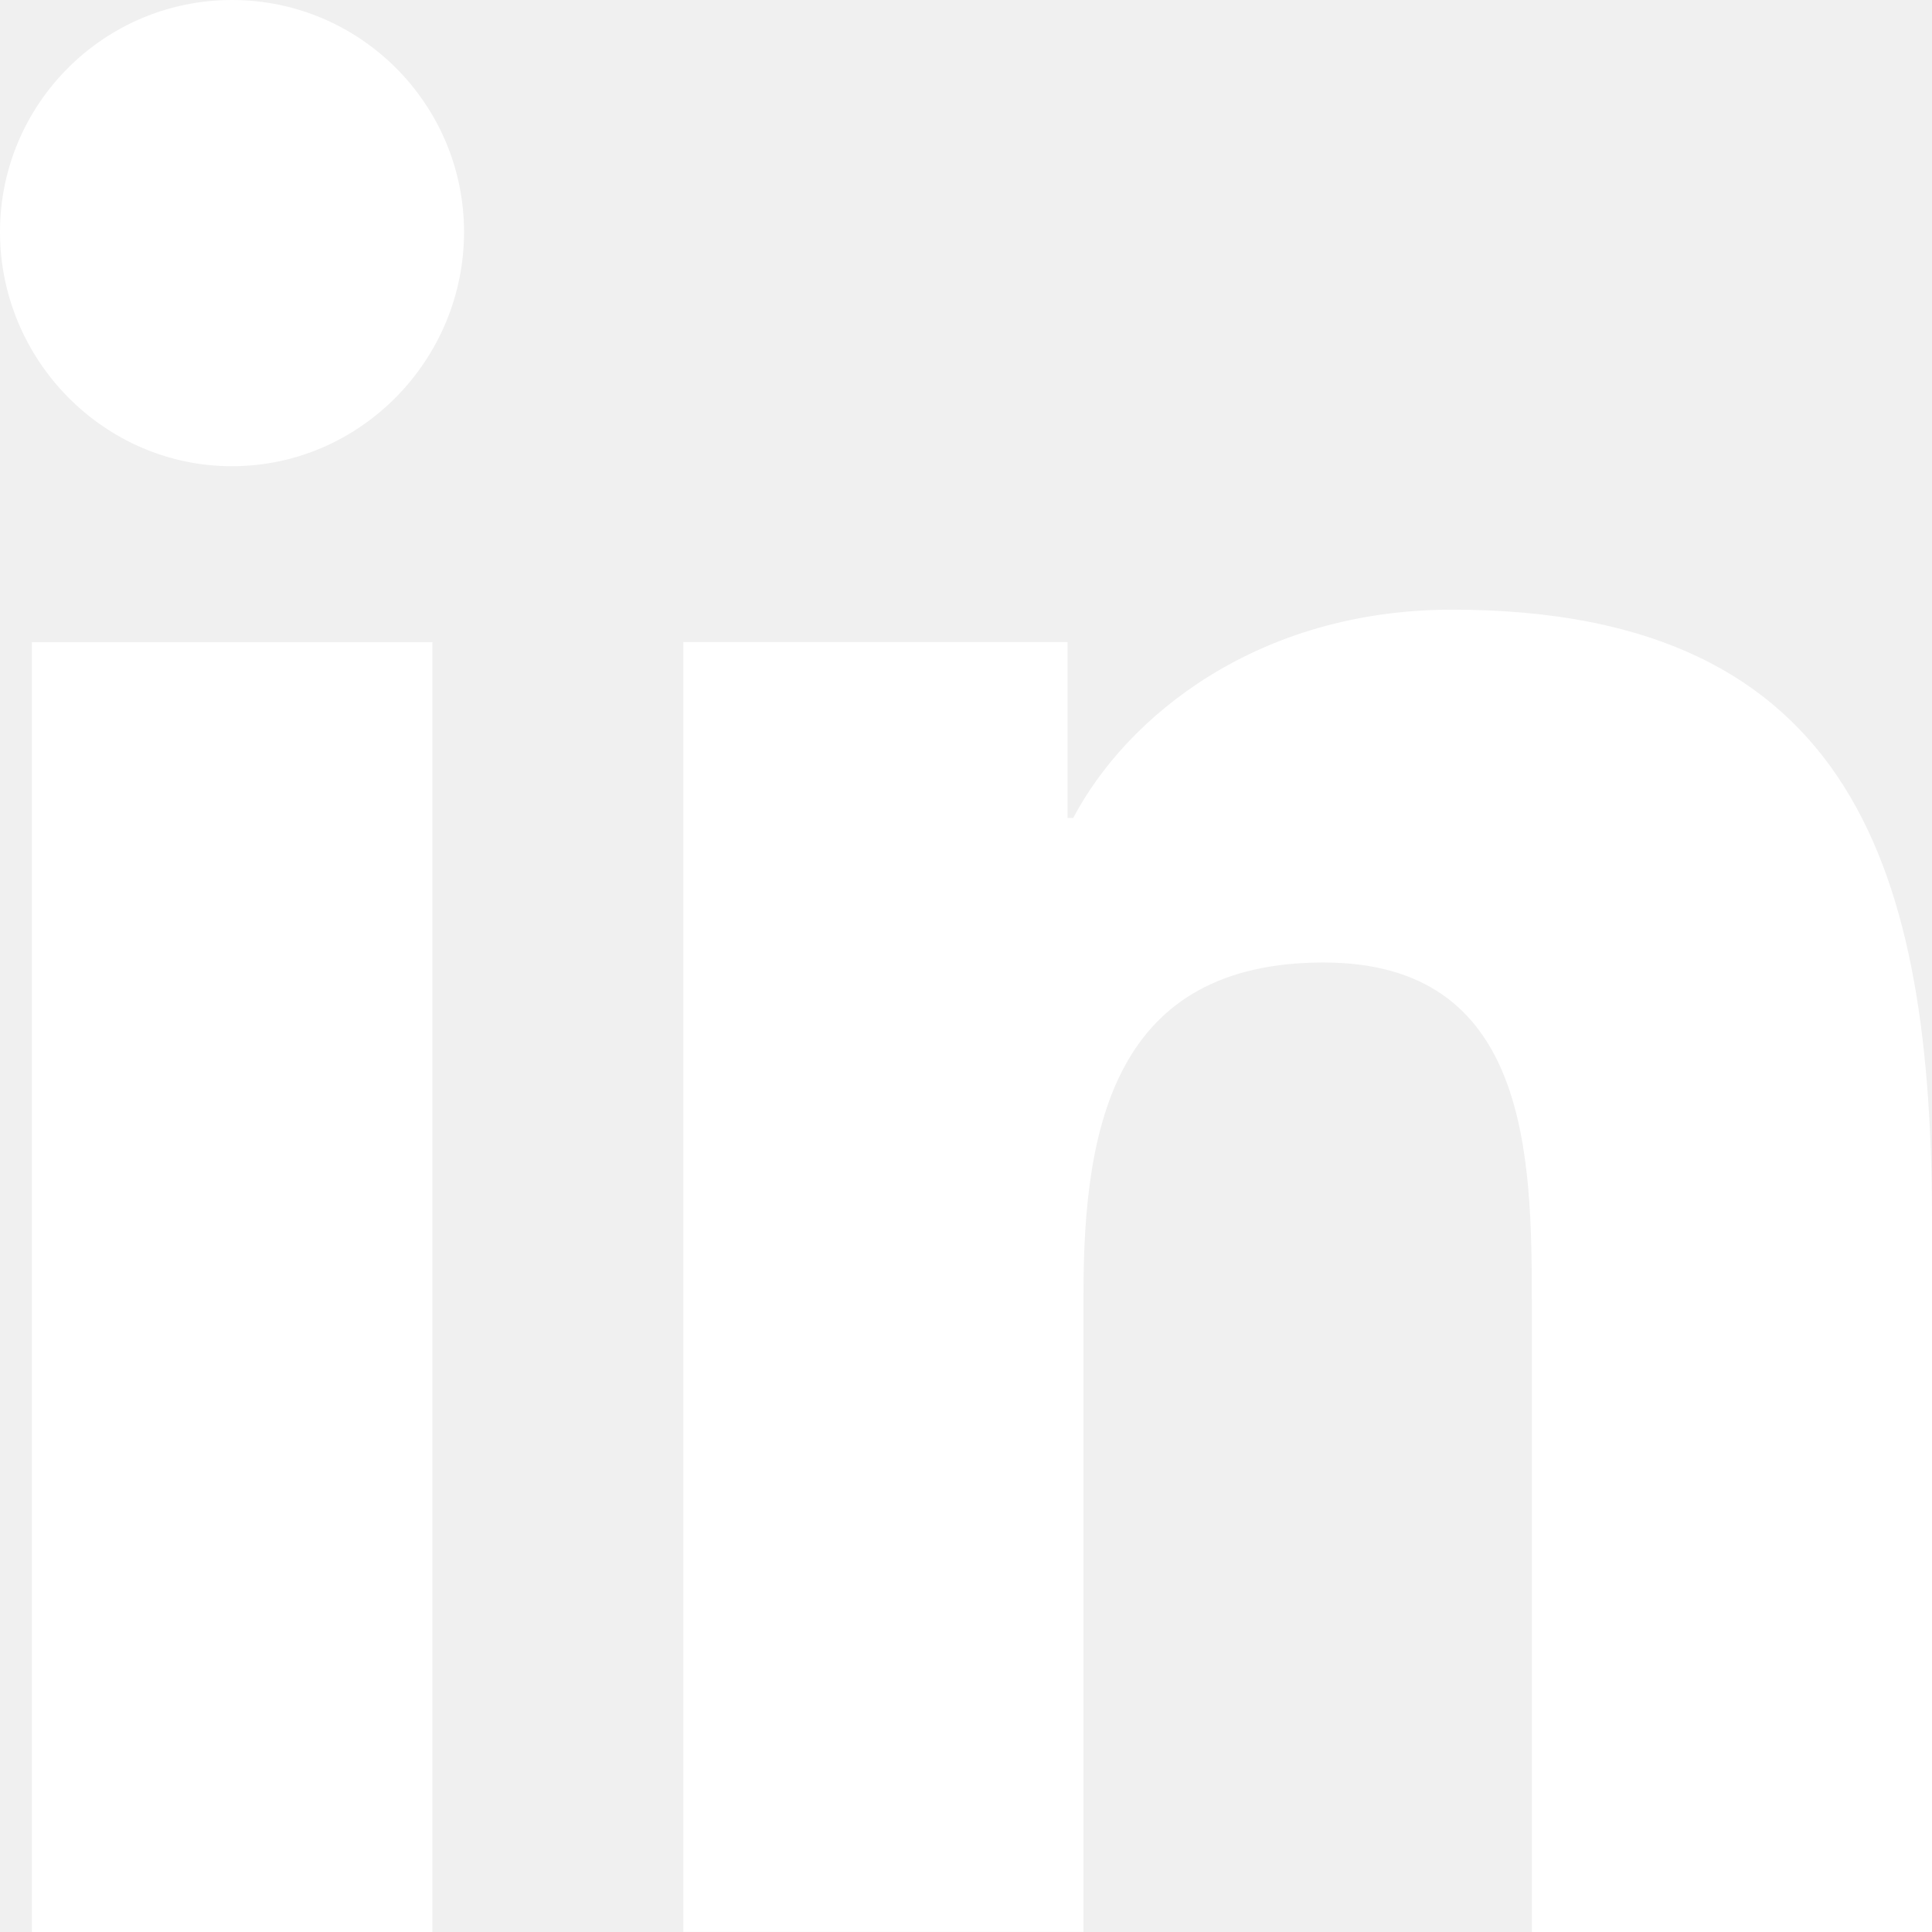
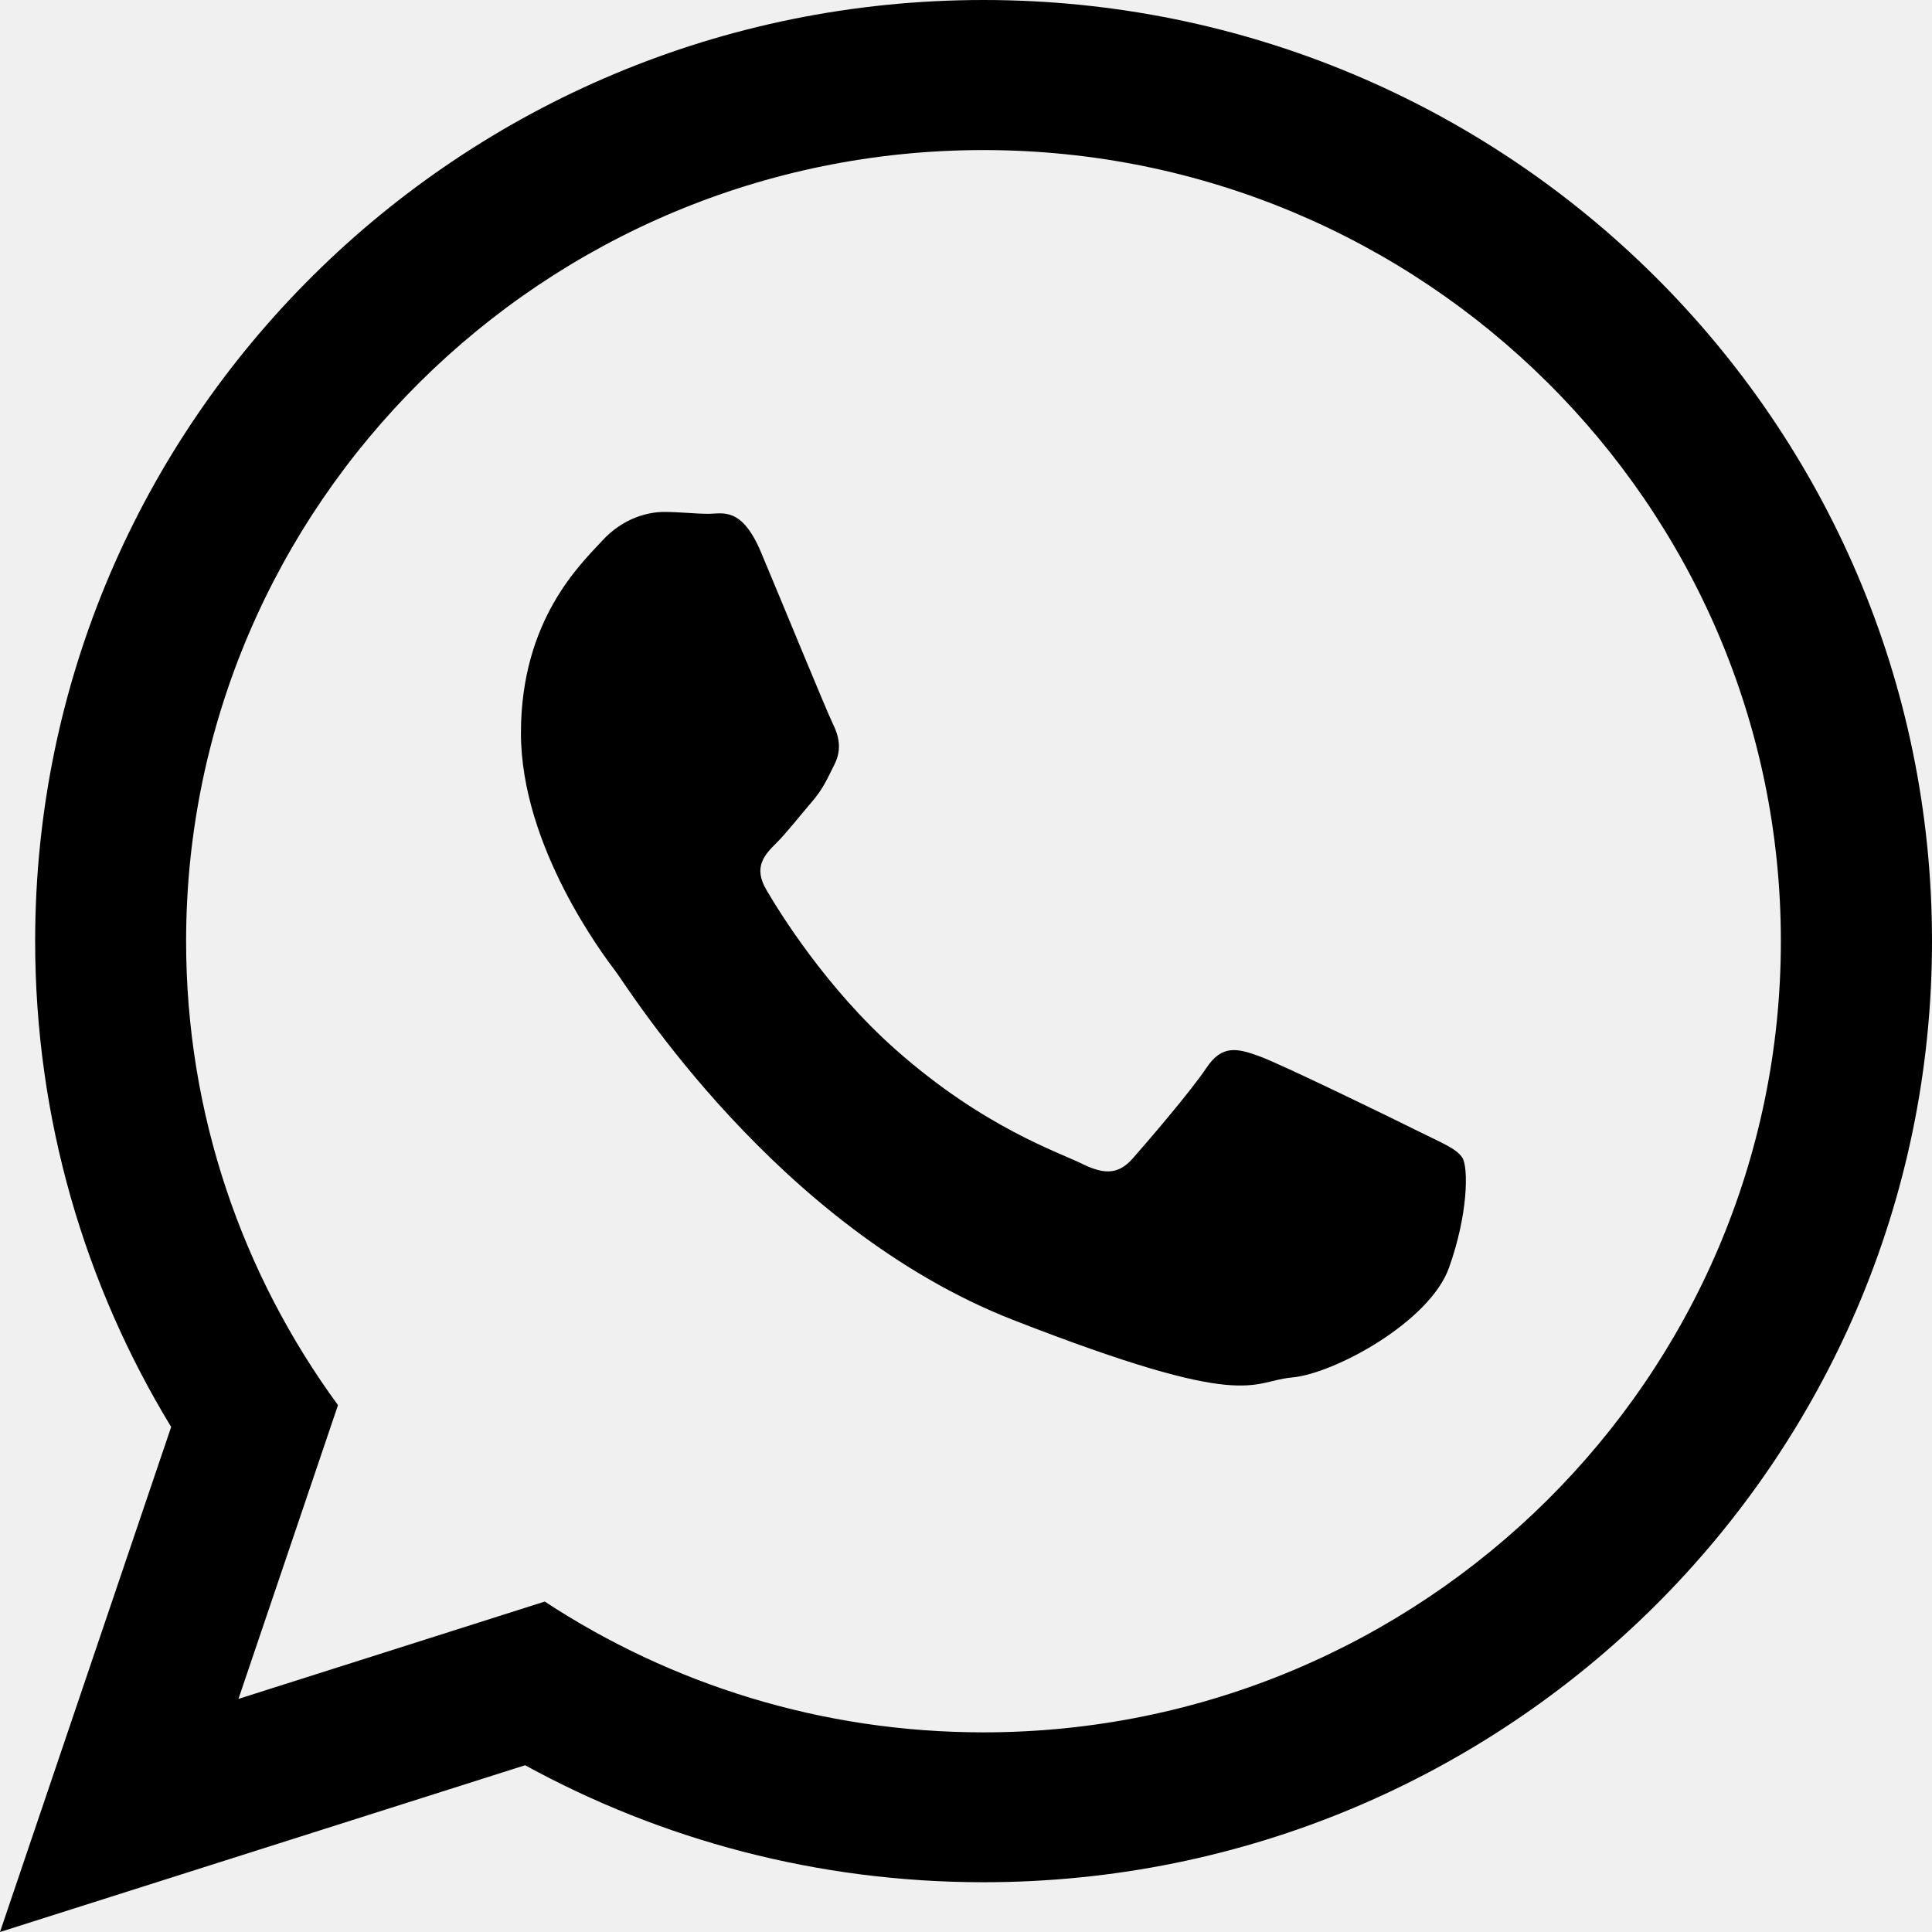
- <svg xmlns="http://www.w3.org/2000/svg" width="16" height="16" viewBox="0 0 16 16" fill="none">
-   <path d="M15.996 16V15.999H16V10.131C16 7.261 15.382 5.049 12.026 5.049C10.413 5.049 9.33 5.935 8.888 6.774H8.841V5.317H5.659V15.999H8.973V10.71C8.973 9.317 9.237 7.971 10.961 7.971C12.661 7.971 12.686 9.56 12.686 10.799V16H15.996Z" fill="white" />
-   <path d="M0.264 5.318H3.581V16H0.264V5.318Z" fill="white" />
-   <path d="M1.921 0C0.861 0 0 0.861 0 1.921C0 2.982 0.861 3.861 1.921 3.861C2.982 3.861 3.843 2.982 3.843 1.921C3.842 0.861 2.981 0 1.921 0V0Z" fill="white" />
+ <svg xmlns="http://www.w3.org/2000/svg" version="1.1" id="Capa_1" x="0px" y="0px" width="30.667px" height="30.667px" viewBox="0 0 30.667 30.667" style="enable-background:new 0 0 30.667 30.667;" xml:space="preserve">
+   <g>
+     <path d="M30.667,14.939c0,8.25-6.74,14.938-15.056,14.938c-2.639,0-5.118-0.675-7.276-1.857L0,30.667l2.717-8.017   c-1.37-2.25-2.159-4.892-2.159-7.712C0.559,6.688,7.297,0,15.613,0C23.928,0.002,30.667,6.689,30.667,14.939z M15.61,2.382   c-6.979,0-12.656,5.634-12.656,12.56c0,2.748,0.896,5.292,2.411,7.362l-1.58,4.663l4.862-1.545c2,1.312,4.393,2.076,6.963,2.076   c6.979,0,12.658-5.633,12.658-12.559C28.27,8.016,22.59,2.382,15.61,2.382z M23.214,18.38c-0.094-0.151-0.34-0.243-0.708-0.427   c-0.367-0.184-2.184-1.069-2.521-1.189c-0.34-0.123-0.586-0.185-0.832,0.182c-0.243,0.367-0.951,1.191-1.168,1.437   c-0.215,0.245-0.43,0.276-0.799,0.095c-0.369-0.186-1.559-0.57-2.969-1.817c-1.097-0.972-1.838-2.169-2.052-2.536   c-0.217-0.366-0.022-0.564,0.161-0.746c0.165-0.165,0.369-0.428,0.554-0.643c0.185-0.213,0.246-0.364,0.369-0.609   c0.121-0.245,0.06-0.458-0.031-0.643c-0.092-0.184-0.829-1.984-1.138-2.717c-0.307-0.732-0.614-0.611-0.83-0.611   c-0.215,0-0.461-0.03-0.707-0.03S9.897,8.215,9.56,8.582s-1.291,1.252-1.291,3.054c0,1.804,1.321,3.543,1.506,3.787   c0.186,0.243,2.554,4.062,6.305,5.528c3.753,1.465,3.753,0.976,4.429,0.914c0.678-0.062,2.184-0.885,2.49-1.739   C23.307,19.268,23.307,18.533,23.214,18.38z" />
+   </g>
+   <g>
+ </g>
+   <g>
+ </g>
+   <g>
+ </g>
+   <g>
+ </g>
+   <g>
+ </g>
+   <g>
+ </g>
+   <g>
+ </g>
+   <g>
+ </g>
+   <g>
+ </g>
+   <g>
+ </g>
+   <g>
+ </g>
+   <g>
+ </g>
+   <g>
+ </g>
+   <g>
+ </g>
+   <g>
+ </g>
</svg>
